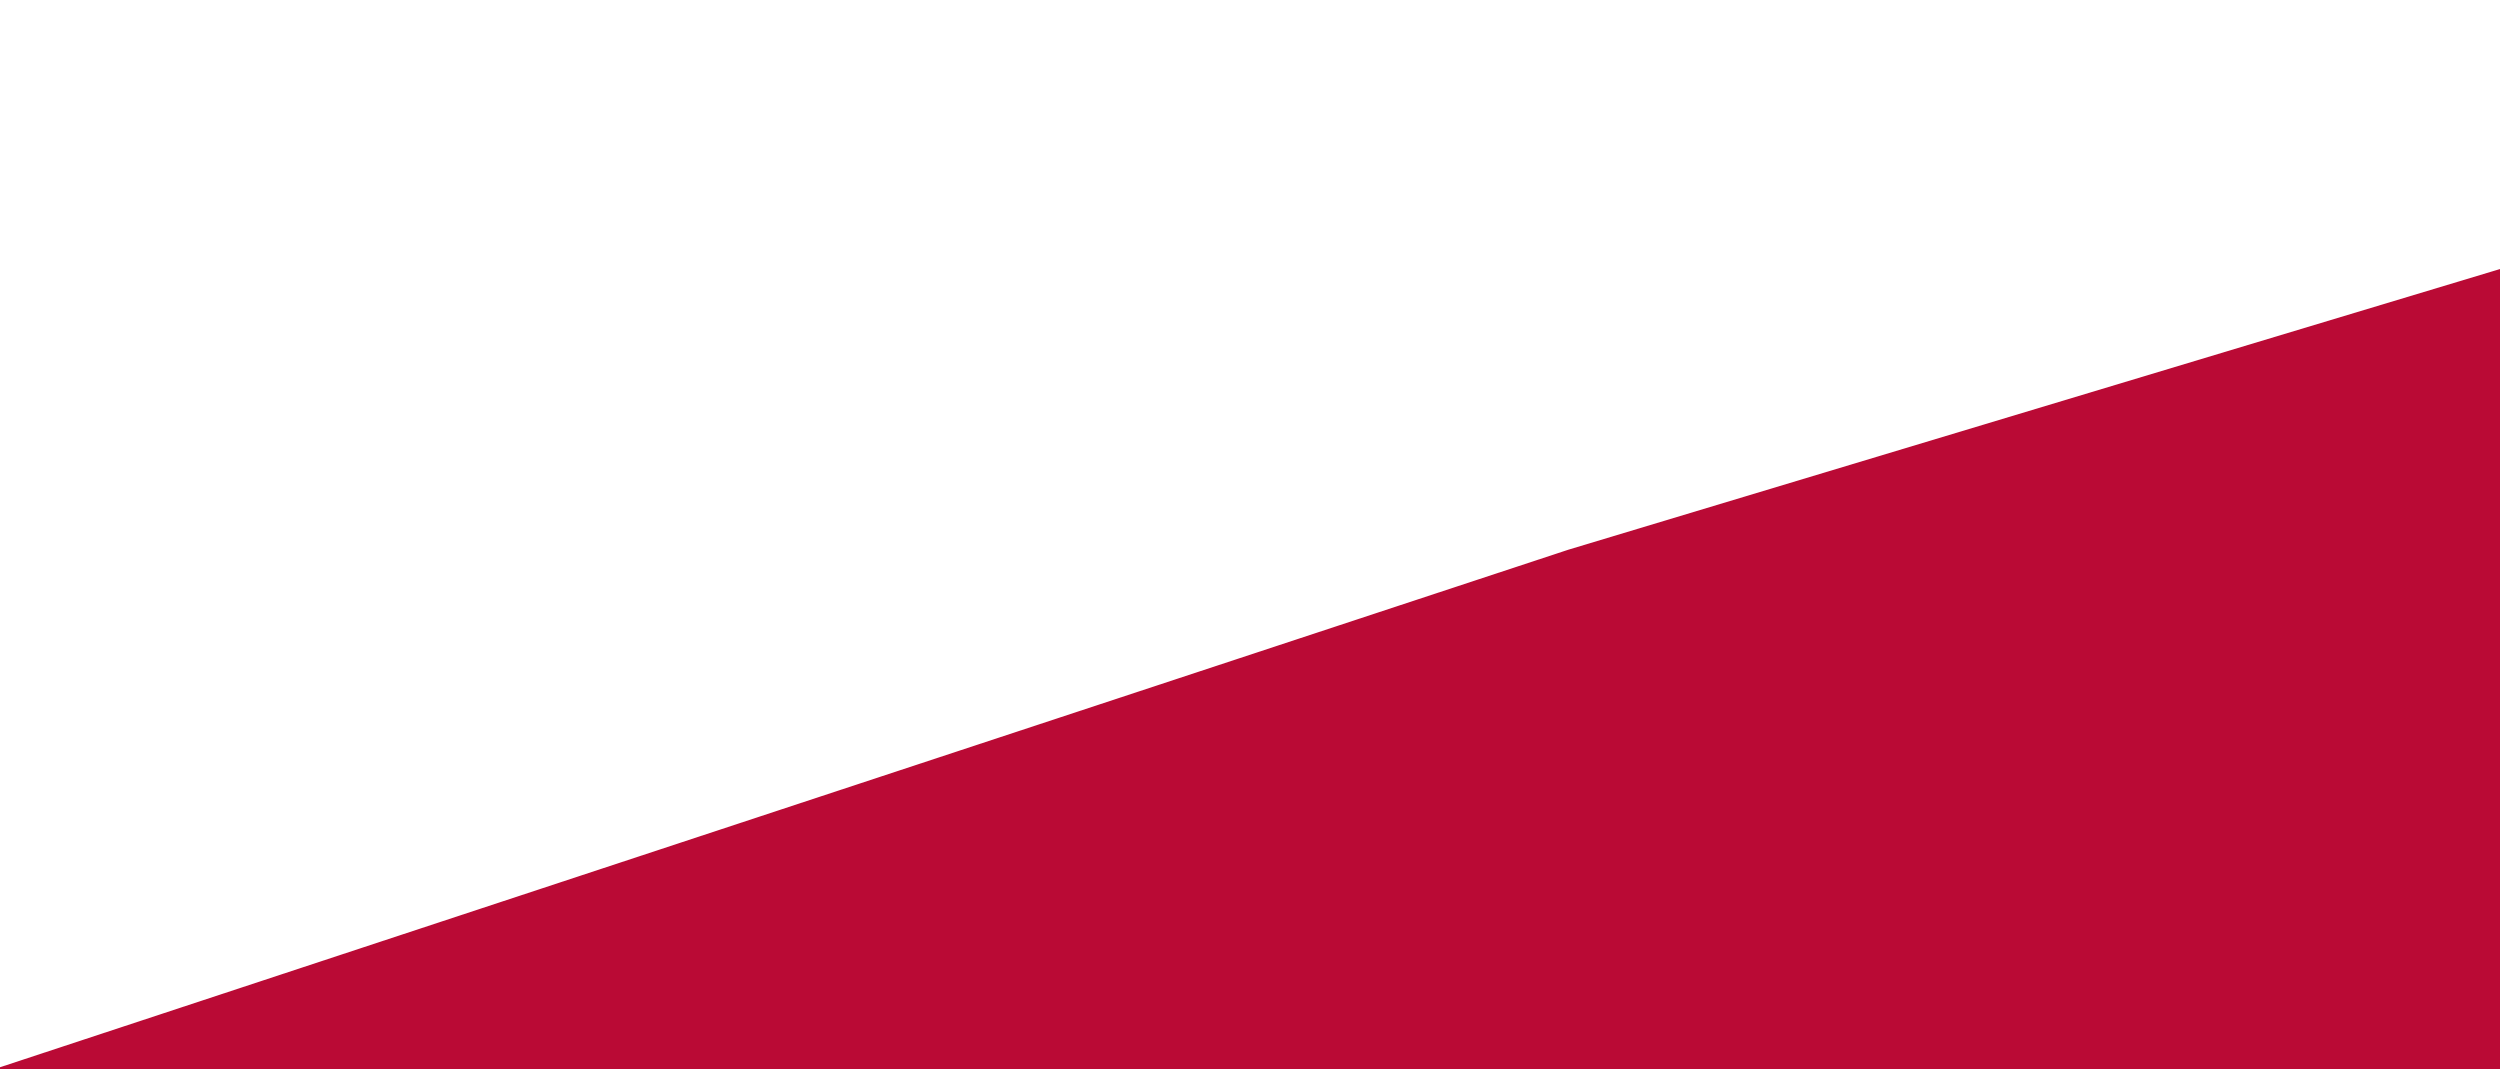
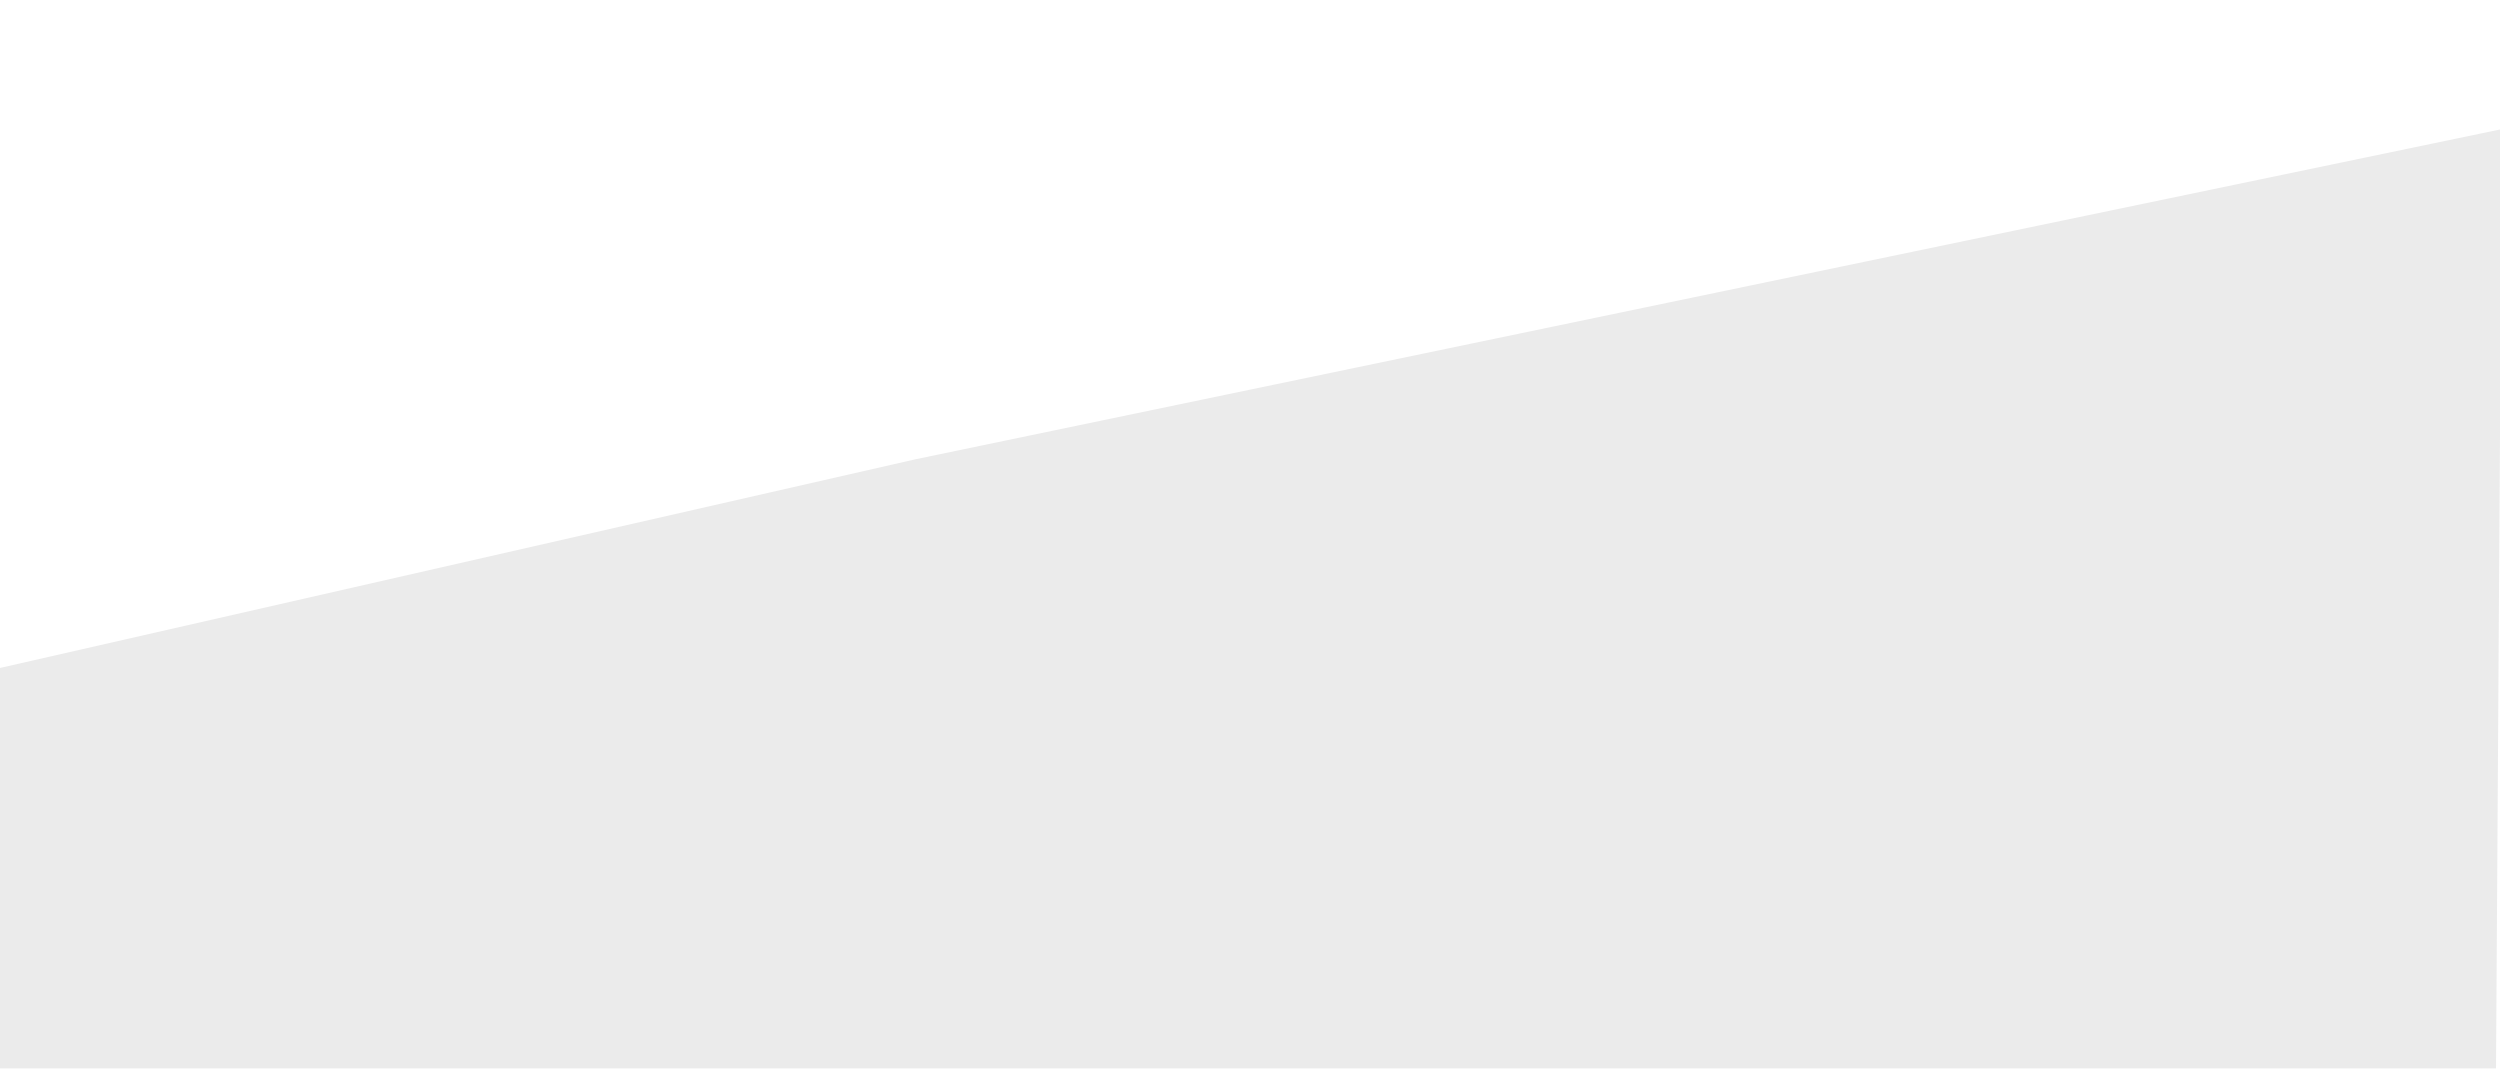
- <svg xmlns="http://www.w3.org/2000/svg" id="Layer_1" data-name="Layer 1" viewBox="0 0 1170 500">
-   <defs>
-     <style>.cls-1{fill:#ba0a35;stroke:#ba0a35;stroke-miterlimit:10;}</style>
+ <svg xmlns="http://www.w3.org/2000/svg" id="Layer_1" data-name="Layer 1" viewBox="0 0 1170 500" version="1.1">
+   <defs id="defs4169">
+     <style id="style4171">.cls-1{fill:#ba0a35;stroke:#ba0a35;stroke-miterlimit:10;}</style>
  </defs>
-   <polygon class="cls-1" points="1170.09 500 0 500 734.15 257.74 1170.09 126.41 1170.09 500" />
+   <polygon class="cls-1" points="1170.09,500 0,500 734.15,257.74 1170.09,126.41 1170.09,500 " id="polygon4175" style="fill:#ebebeb;fill-opacity:1;stroke:none;stroke-miterlimit:10" transform="matrix(1.70092,0,-0.00741907,1.176653,-818.3866,-88.32653)" />
</svg>
